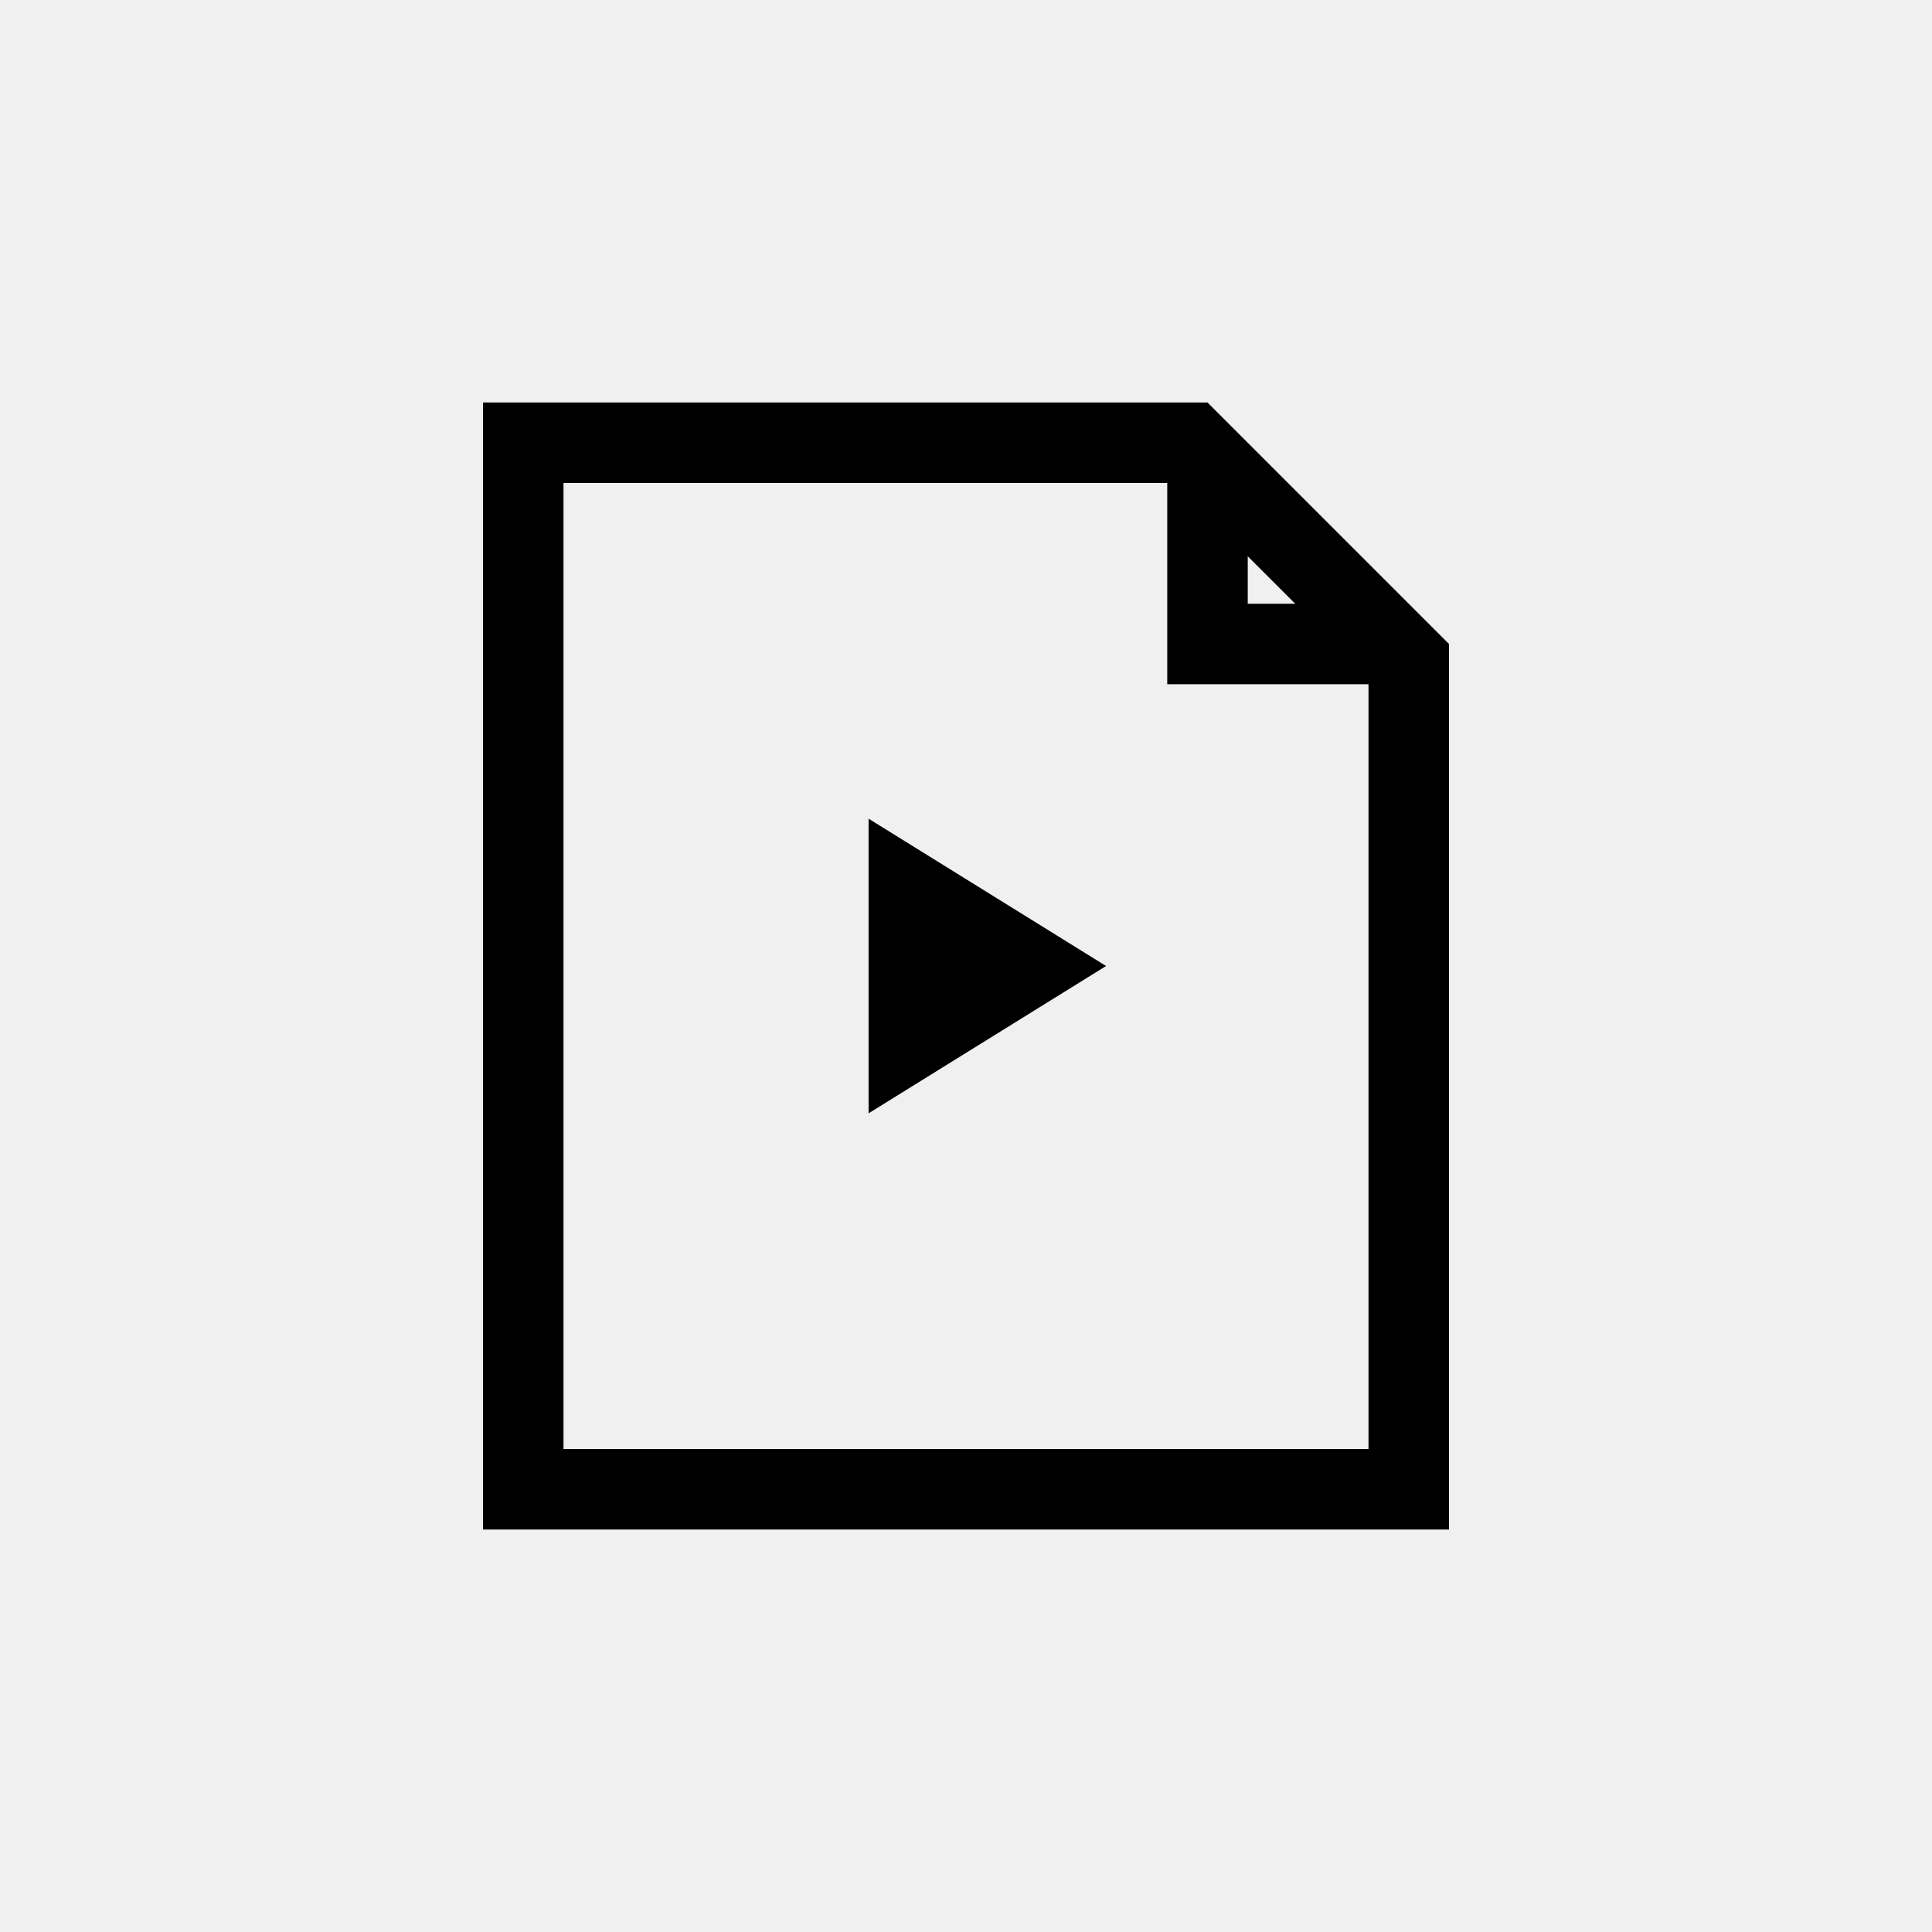
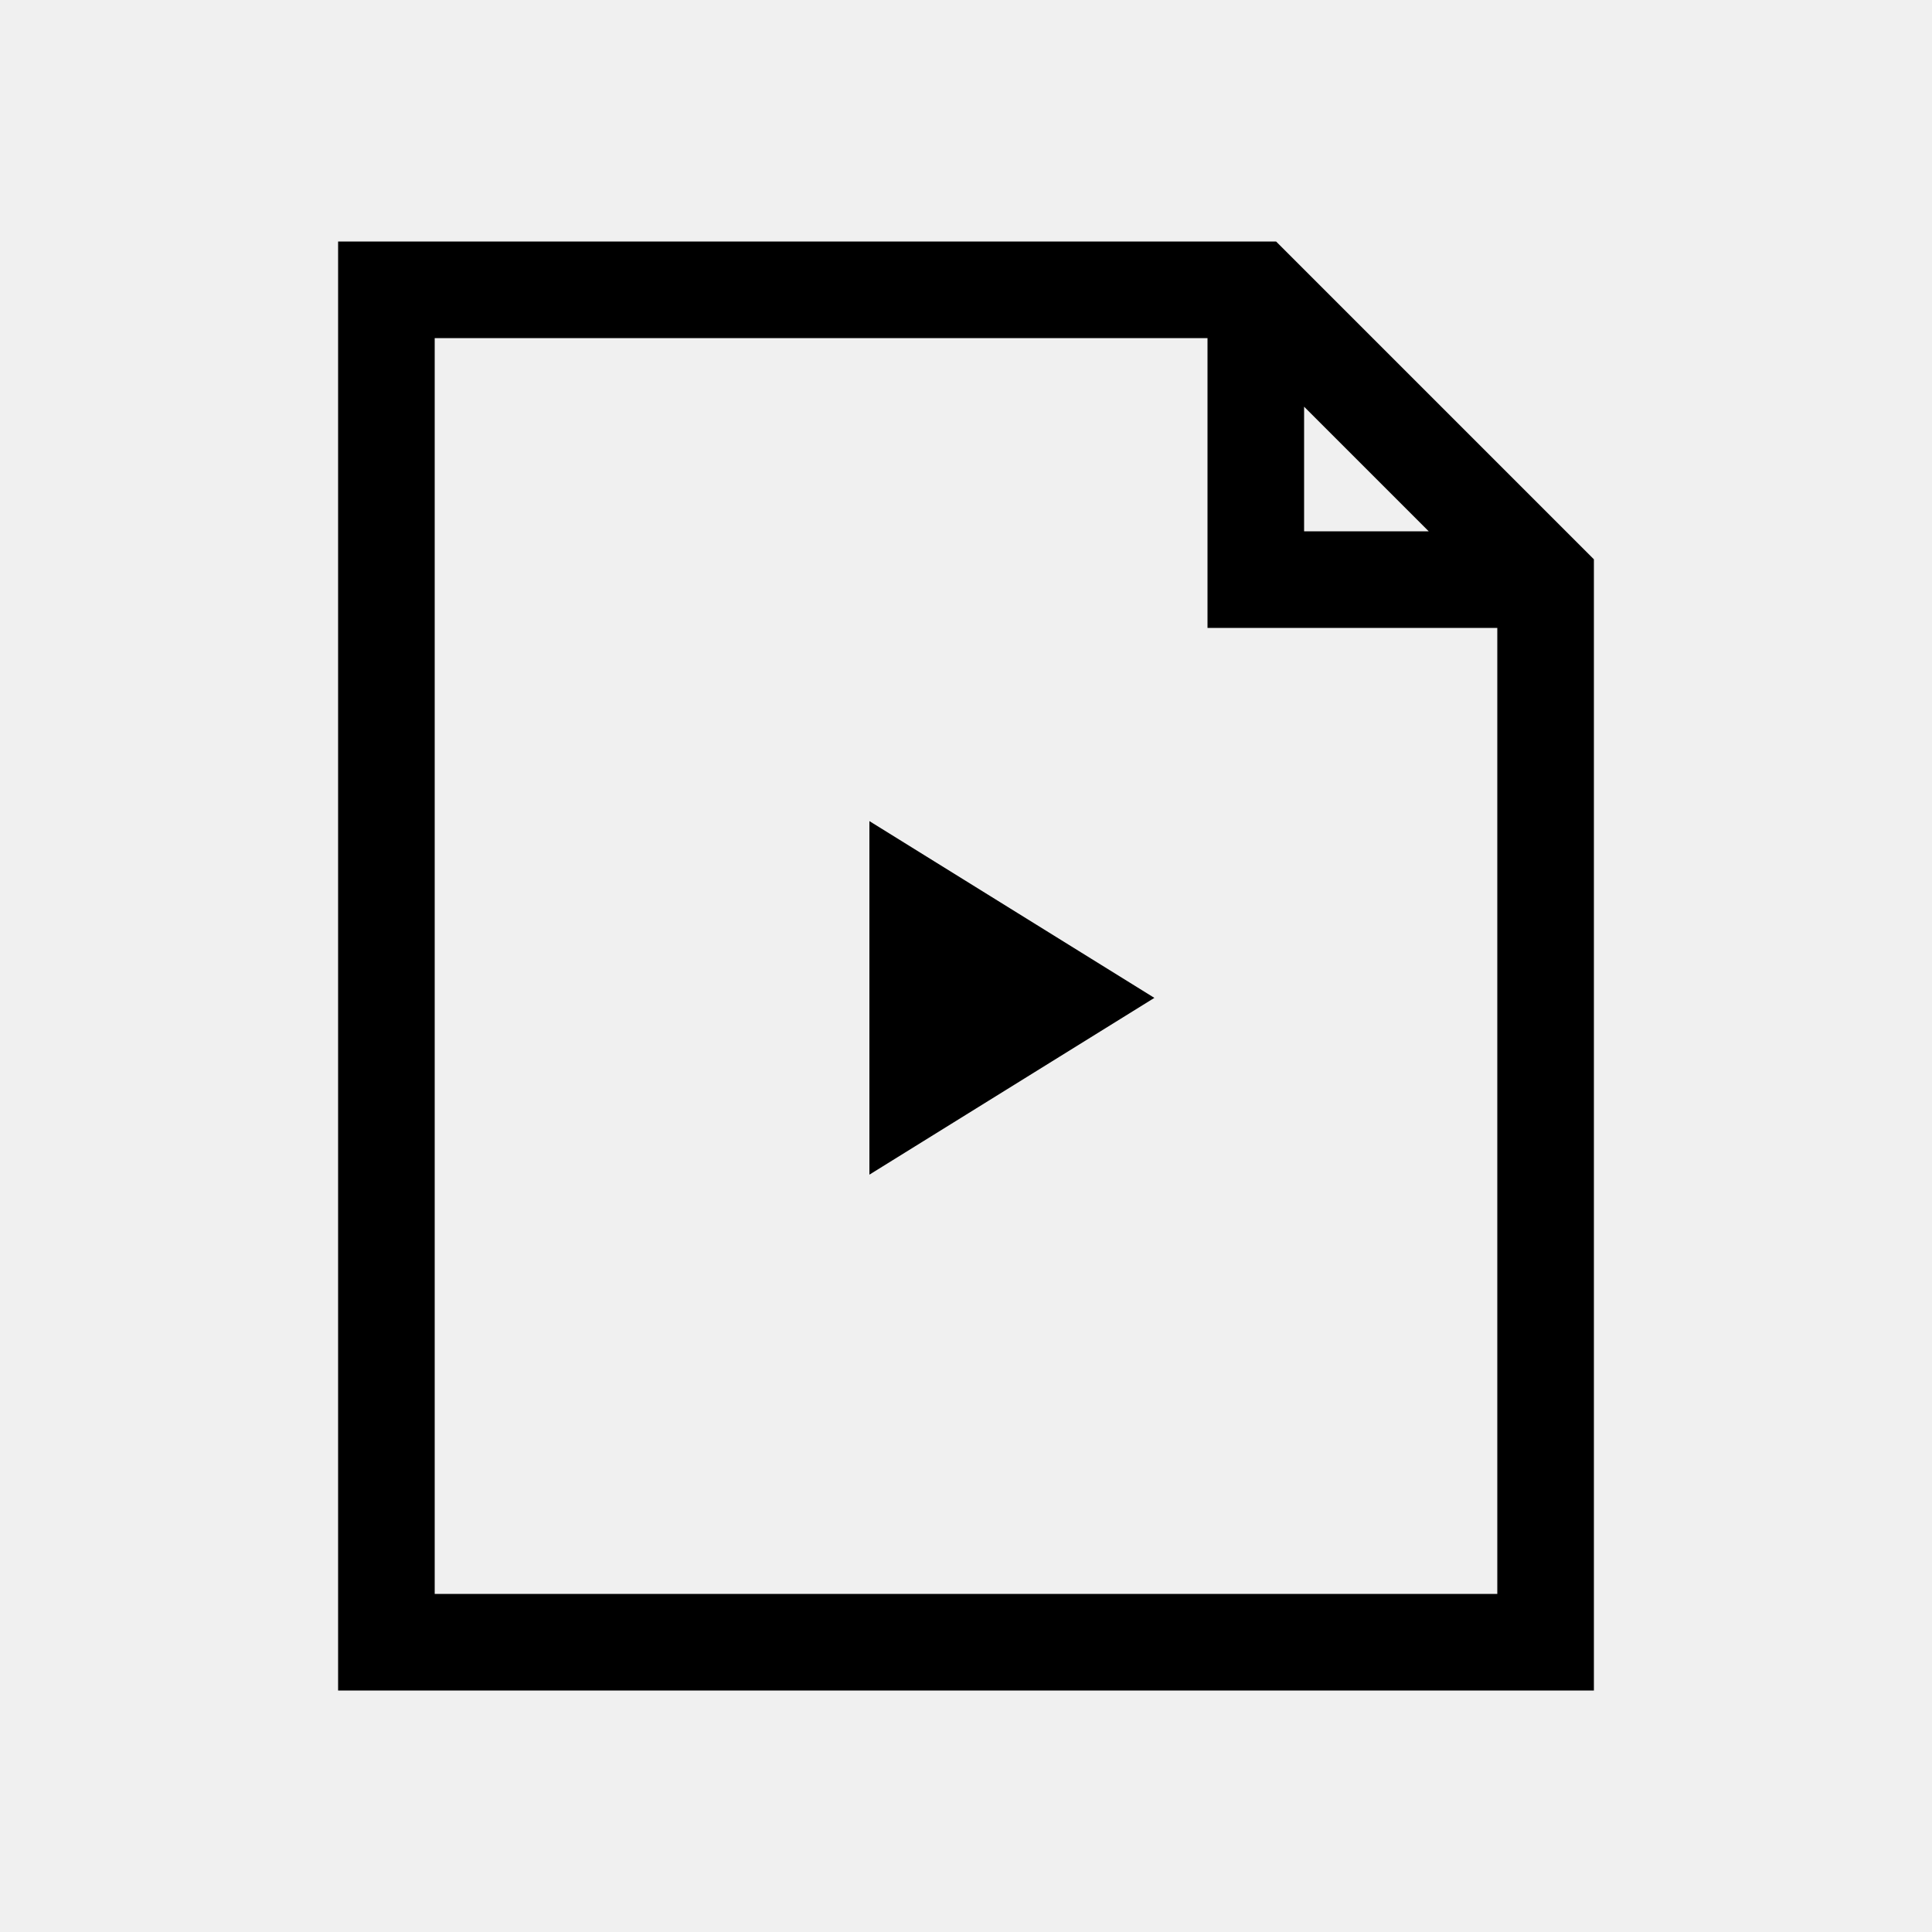
- <svg xmlns="http://www.w3.org/2000/svg" id="target" viewBox="0 0 24 24">
-   <path d="M15,5H6V19H18V8Zm.5,1.91.59.59H15.5ZM17,18H7V6h7.5V8.5H17Z" />
-   <polygon points="10.79 13.83 13.74 12 10.79 10.17 10.79 13.83" />
+ <svg xmlns="http://www.w3.org/2000/svg" width="20px" height="20px" viewBox="0 0 20 20" version="1.1">
+   <defs />
+   <g id="SVG👌" stroke="none" stroke-width="1" fill="none" fill-rule="evenodd">
+     <g id="File-video">
+       <rect id="20x20" fill-opacity="0" fill="#FFFFFF" x="0" y="0" width="20" height="20" />
+       <path d="M13.21,2.5 L3.5,2.5 L3.5,17.5 L16.5,17.5 L16.5,5.79 L13.21,2.5 Z M13.5,4.21 L14.79,5.5 L13.5,5.5 L13.5,4.21 Z M15.5,16.5 L4.5,16.5 L4.5,3.5 L12.5,3.5 L12.5,6.5 L15.5,6.5 L15.5,16.5 Z M9,12.16 L11.95,10.33 L9,8.5 L9,12.16 Z" id="Shape" fill="#000000" fill-rule="nonzero" />
+     </g>
+   </g>
</svg>
